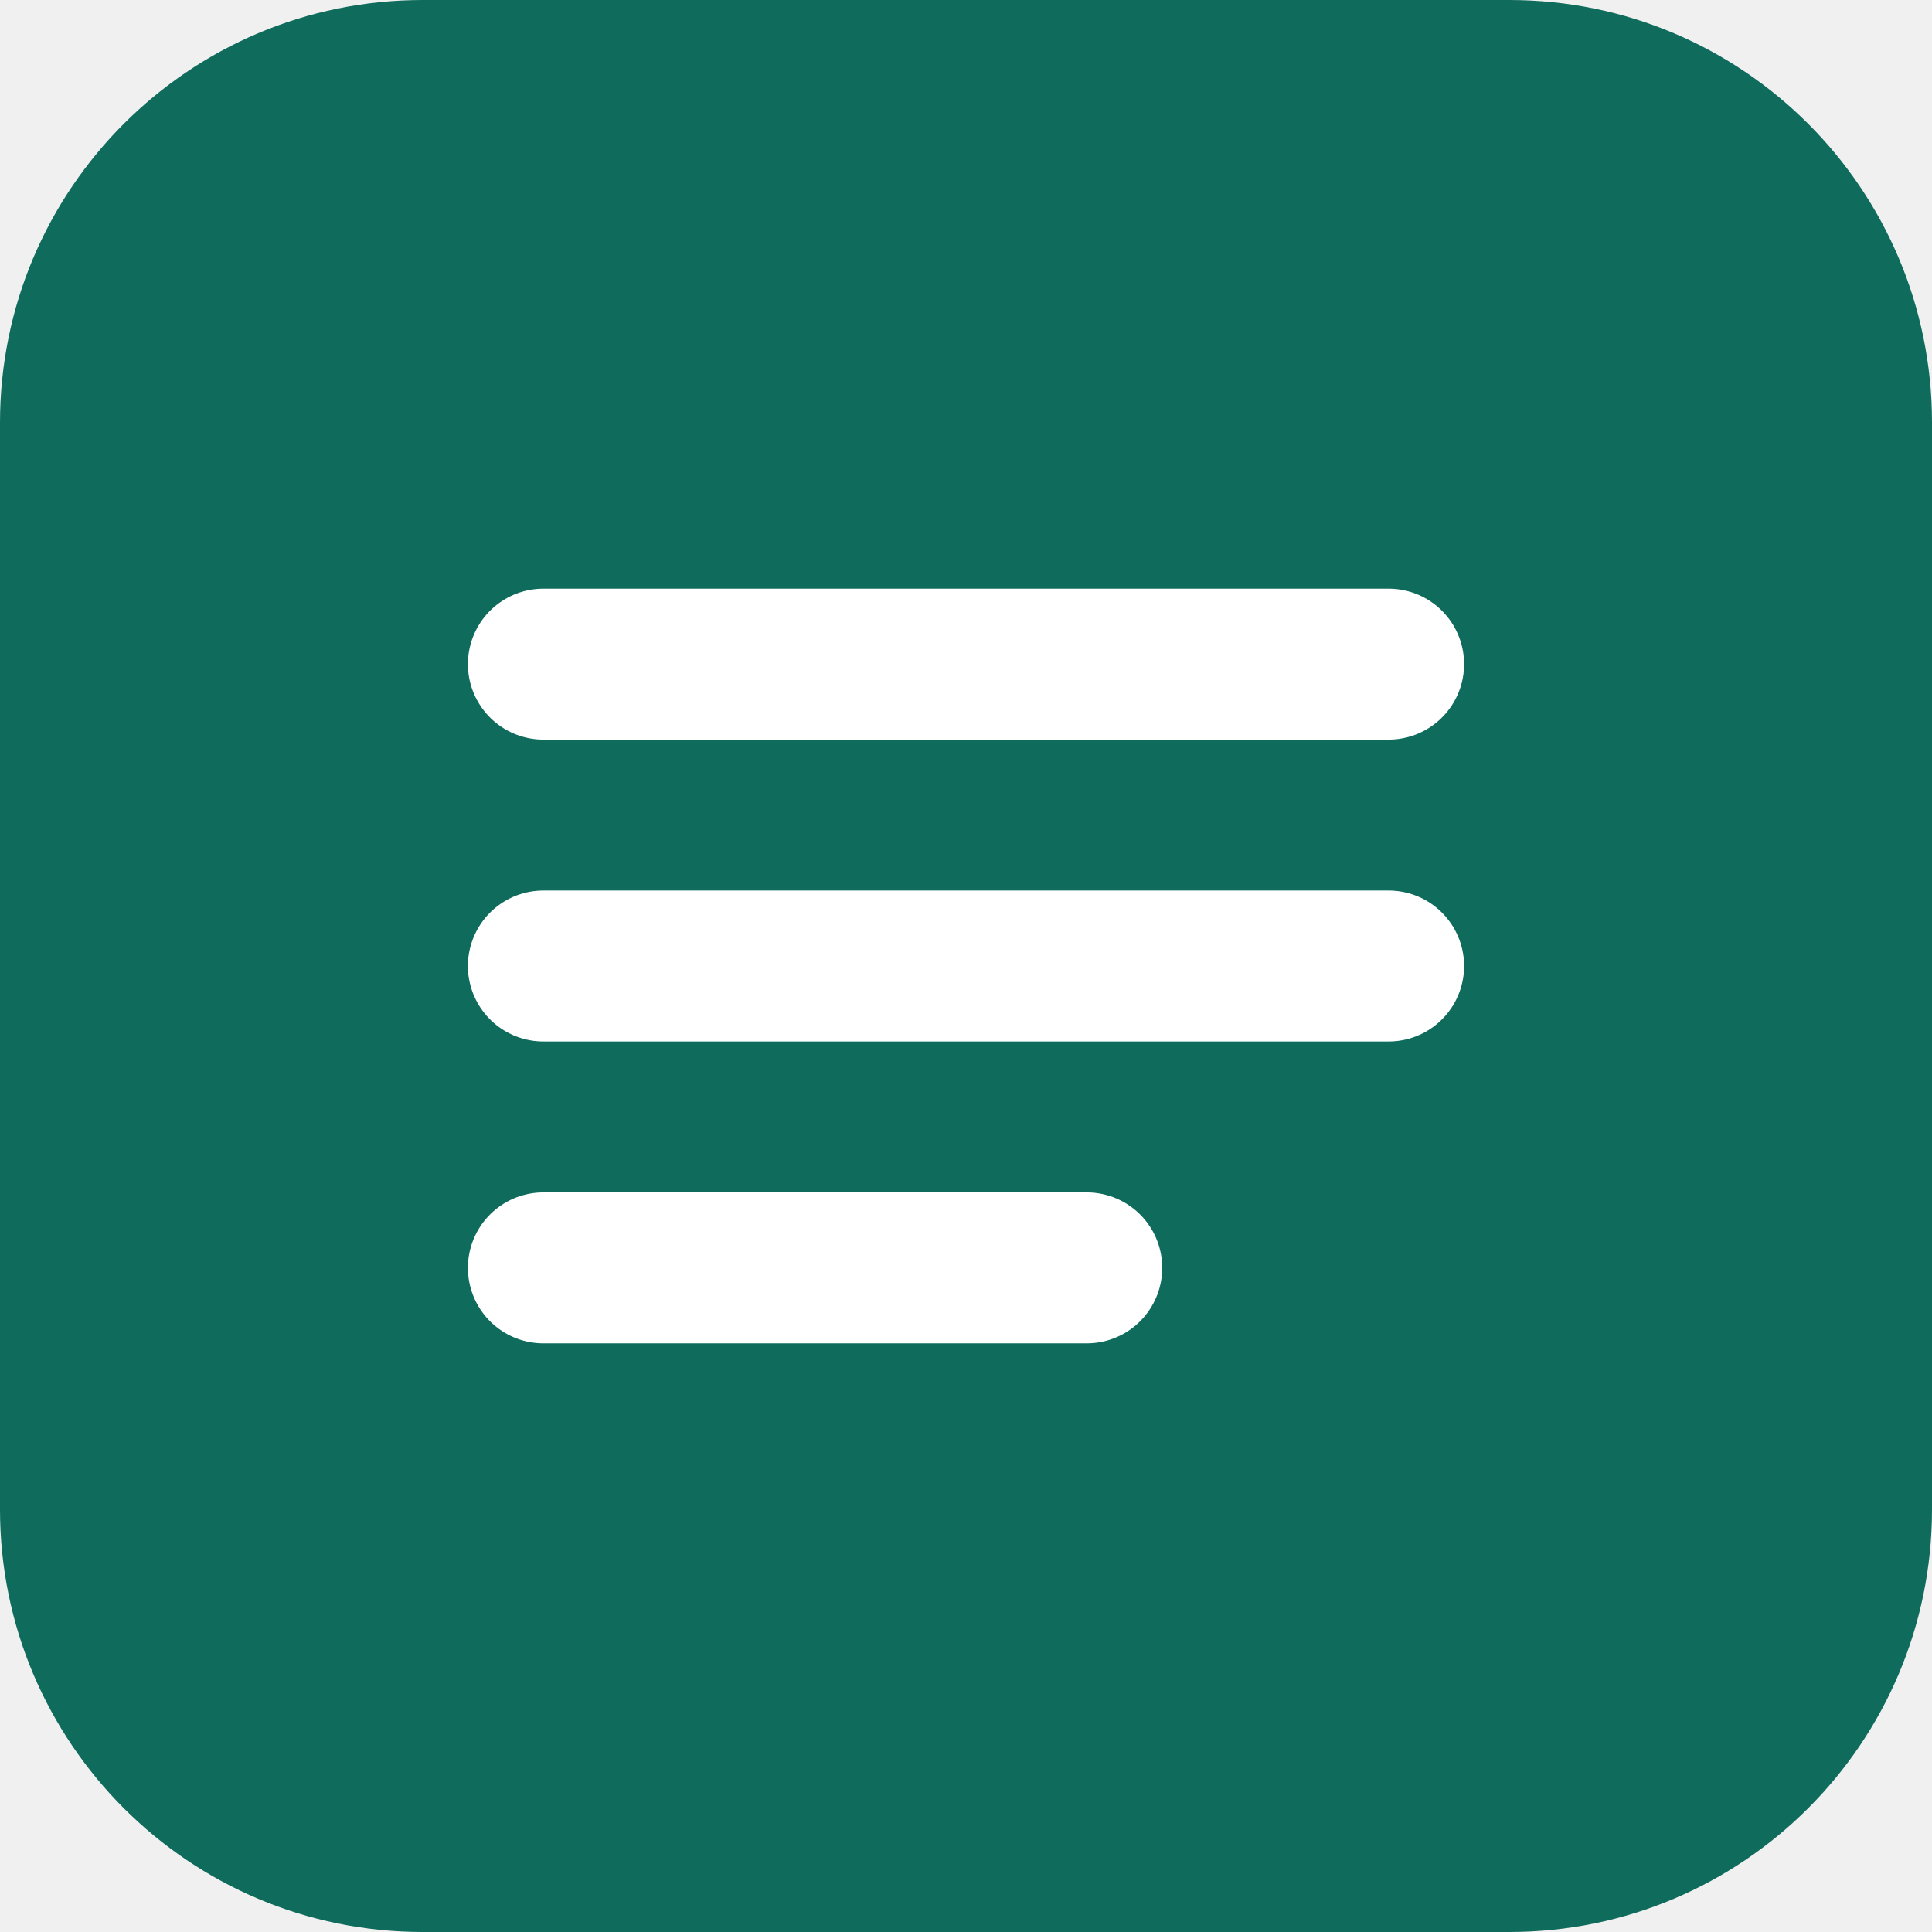
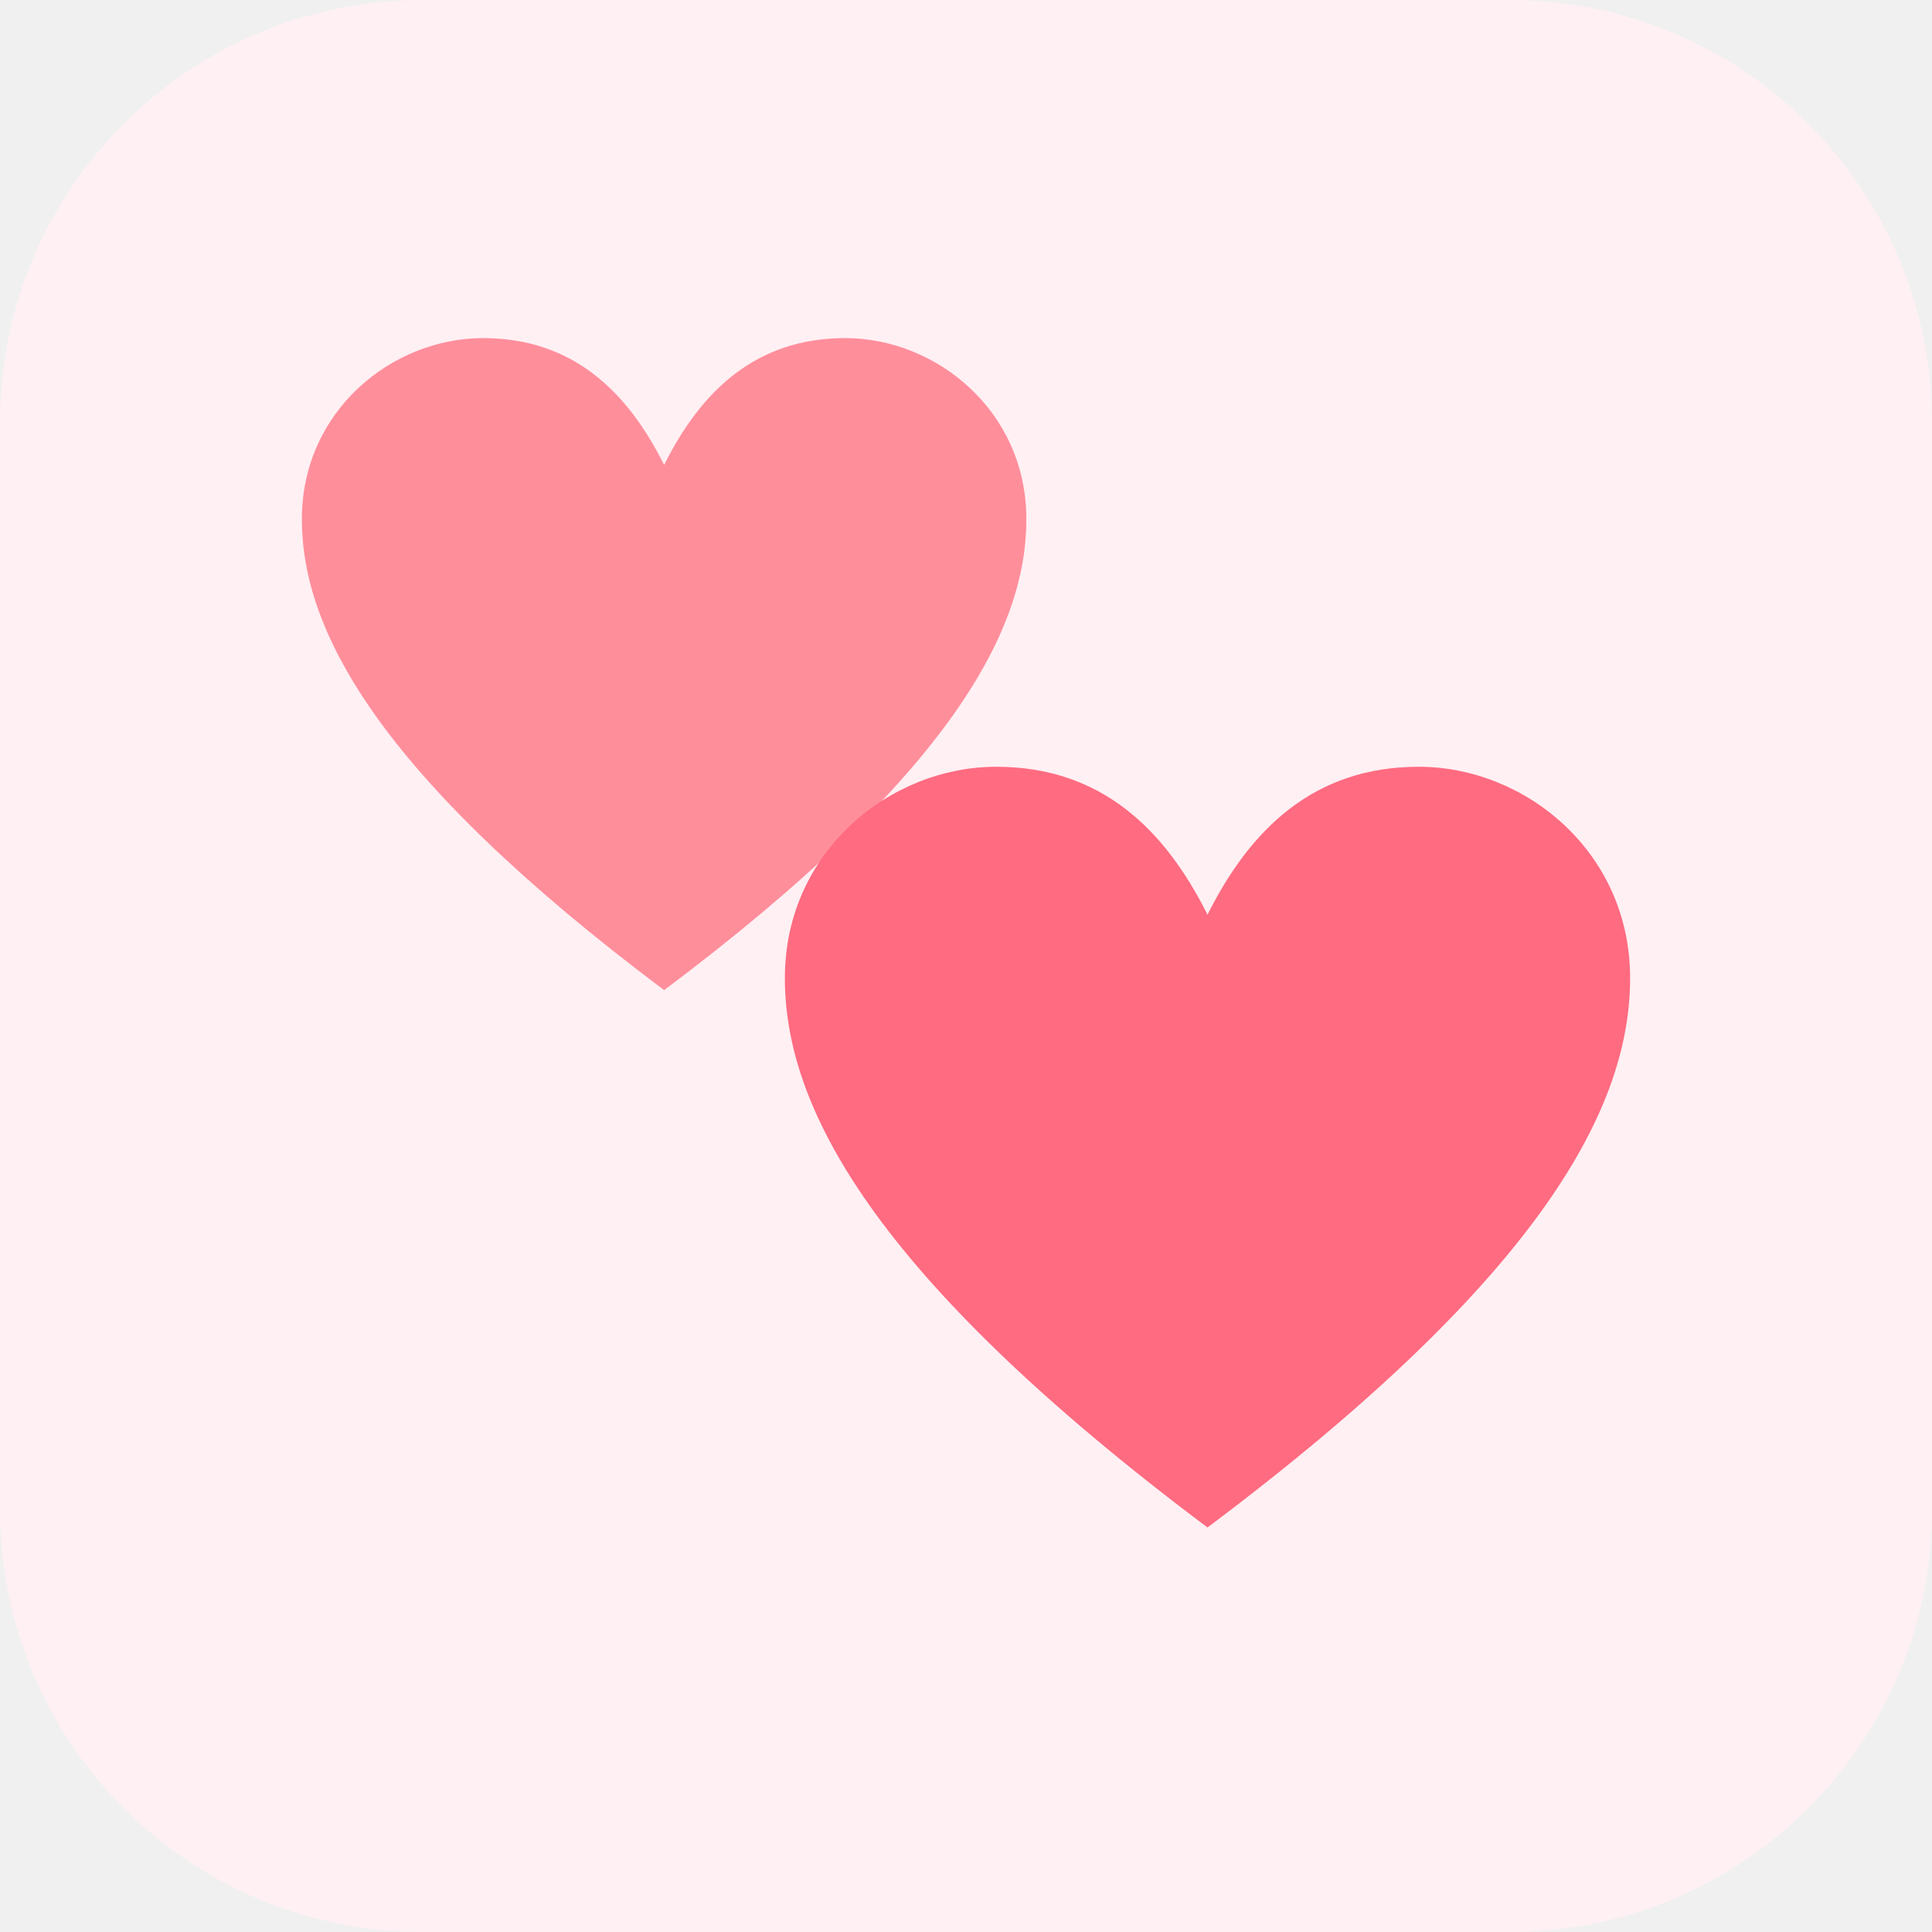
<svg xmlns="http://www.w3.org/2000/svg" viewBox="0 0 64 64">
-   <rect width="64" height="64" rx="14" fill="#0f6b5c" />
-   <path d="M18 22h28M18 32h28M18 42h18" stroke="#ffffff" stroke-width="5" stroke-linecap="round" />
+   <rect width="64" height="64" rx="14" fill="#fff0f3" />
+   <g transform="translate(22,22) scale(0.6) translate(-32,-30)">
+     <path d="M32 48 C 16 36 12 28 12 22 C 12 16 17 12 22 12 C 27 12 30 15 32 19 C 34 15 37 12 42 12 C 47 12 52 16 52 22 C 52 28 48 36 32 48 Z" fill="#ff8e9b" />
+   </g>
+   <g transform="translate(40,38) scale(0.7) translate(-32,-30)">
+     <path d="M32 48 C 16 36 12 28 12 22 C 12 16 17 12 22 12 C 27 12 30 15 32 19 C 34 15 37 12 42 12 C 47 12 52 16 52 22 C 52 28 48 36 32 48 Z" fill="#ff6b81" />
+   </g>
</svg>
